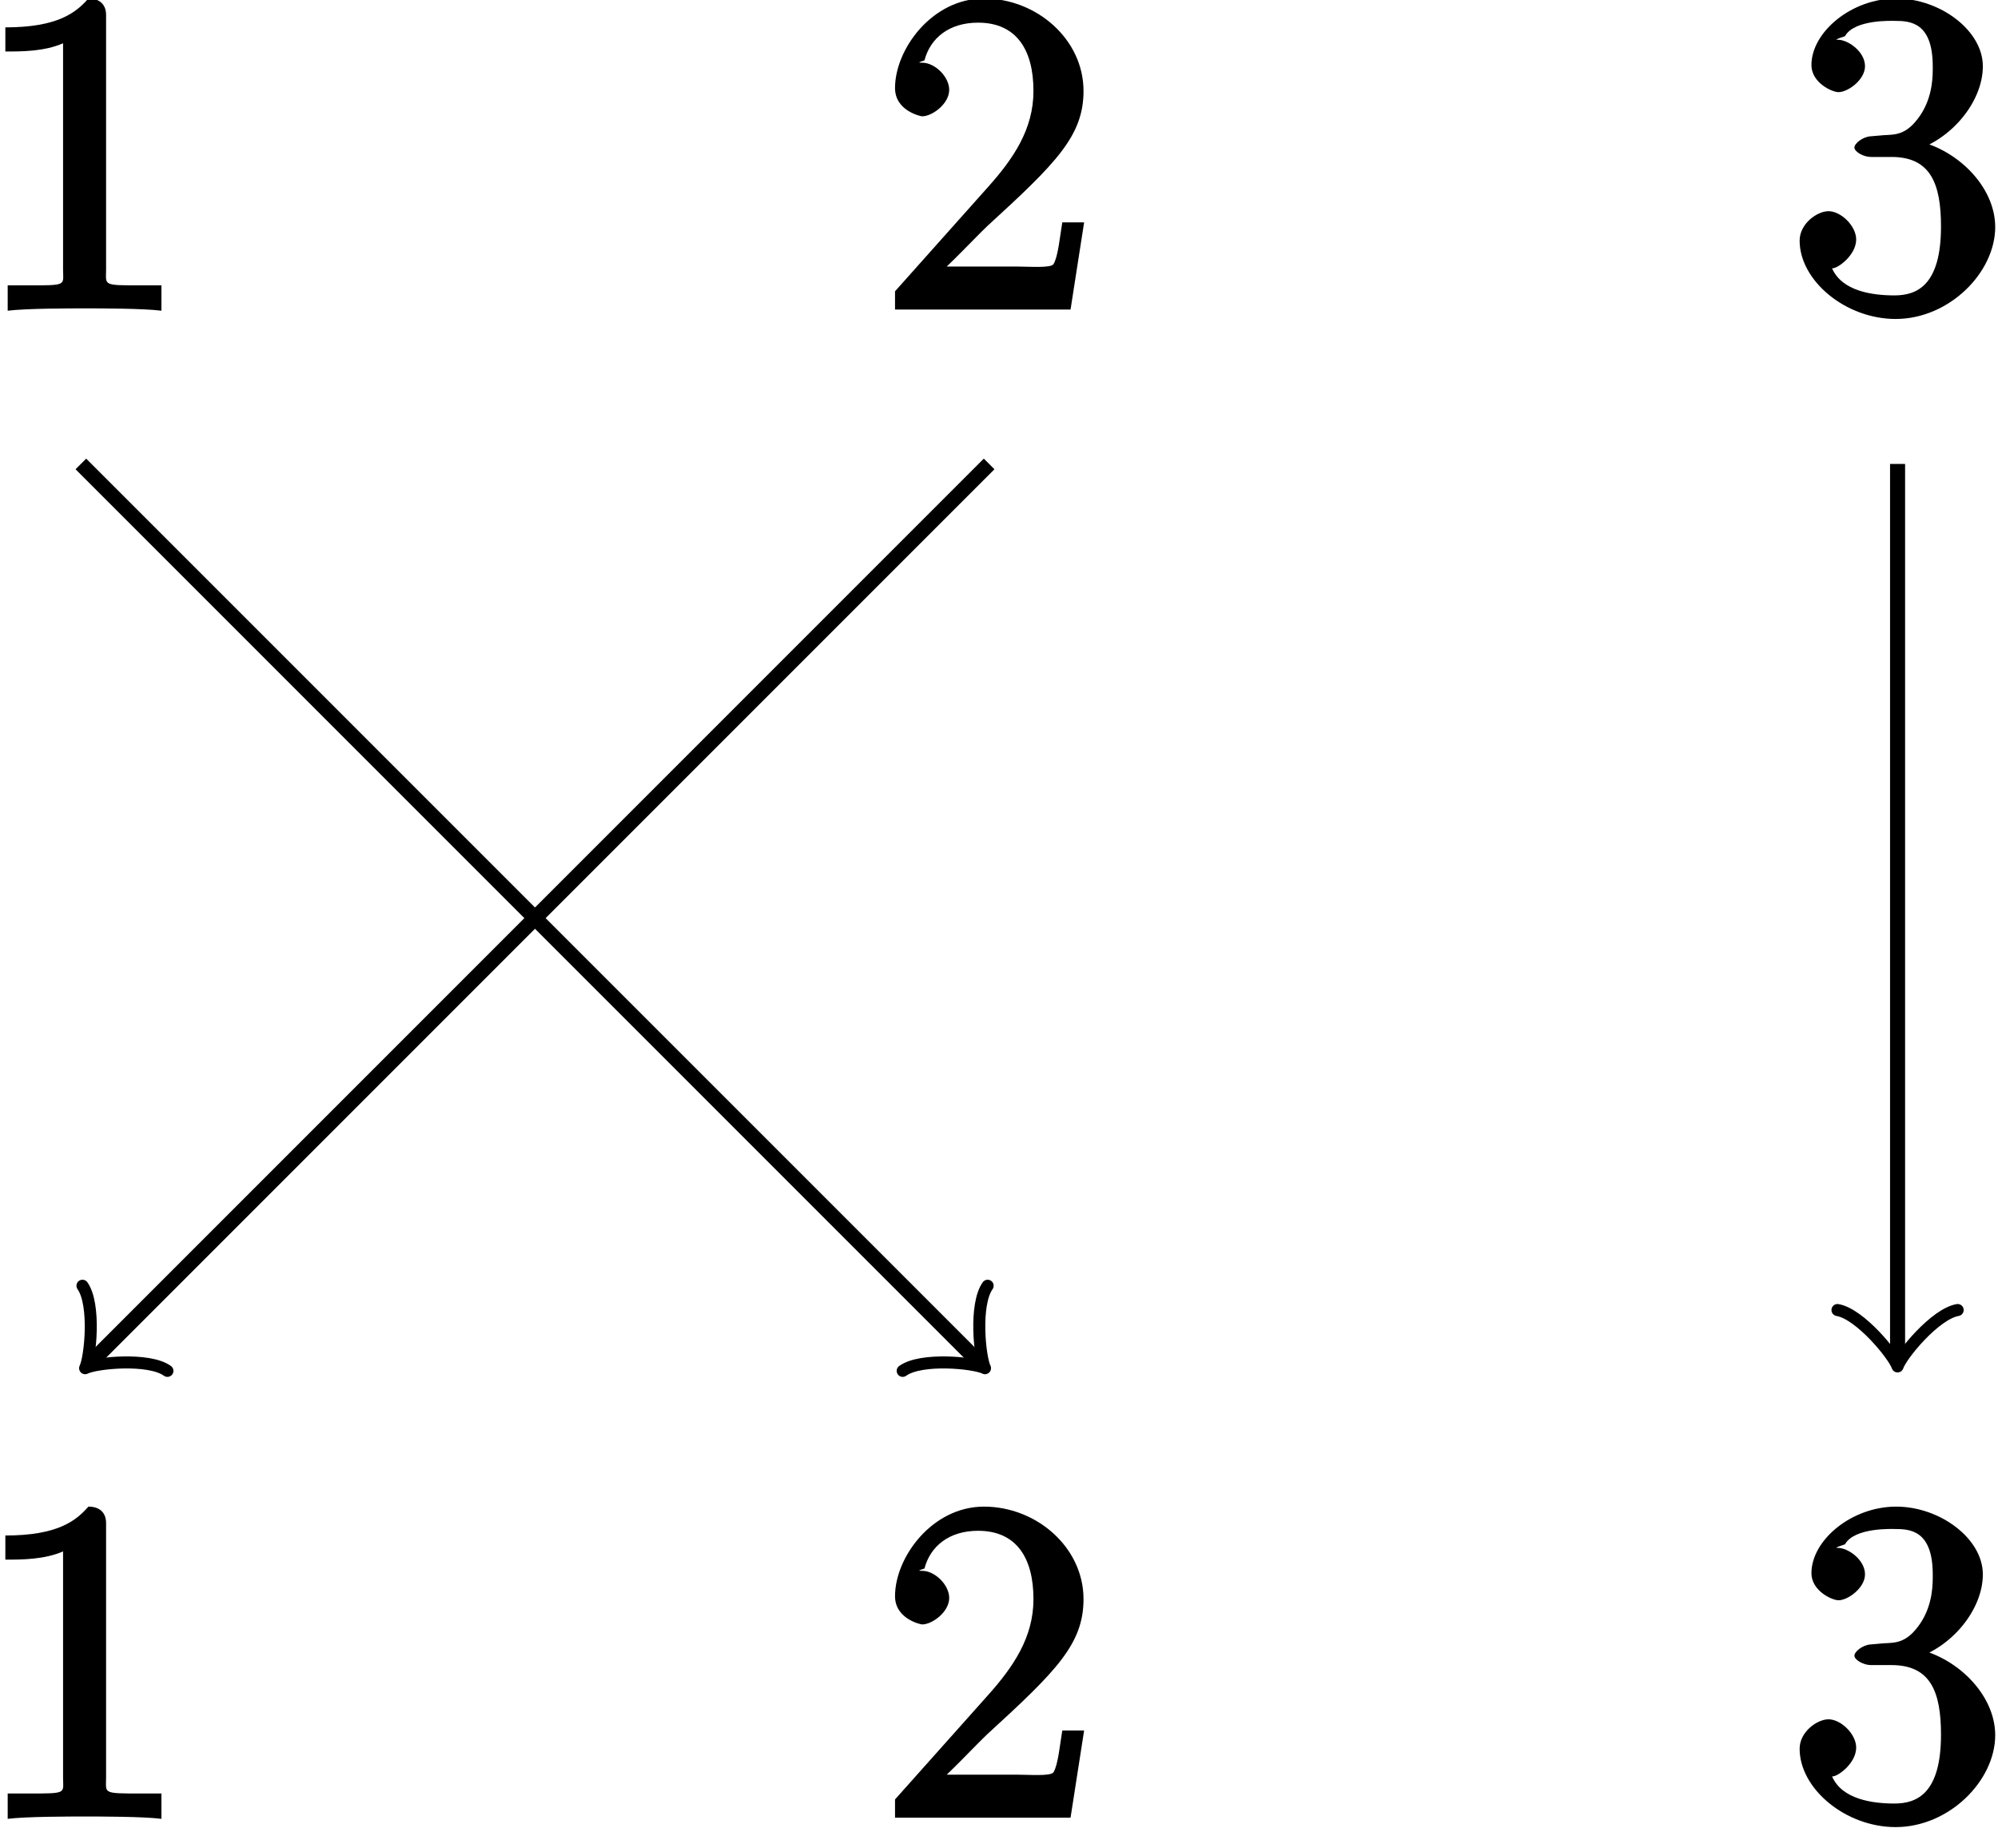
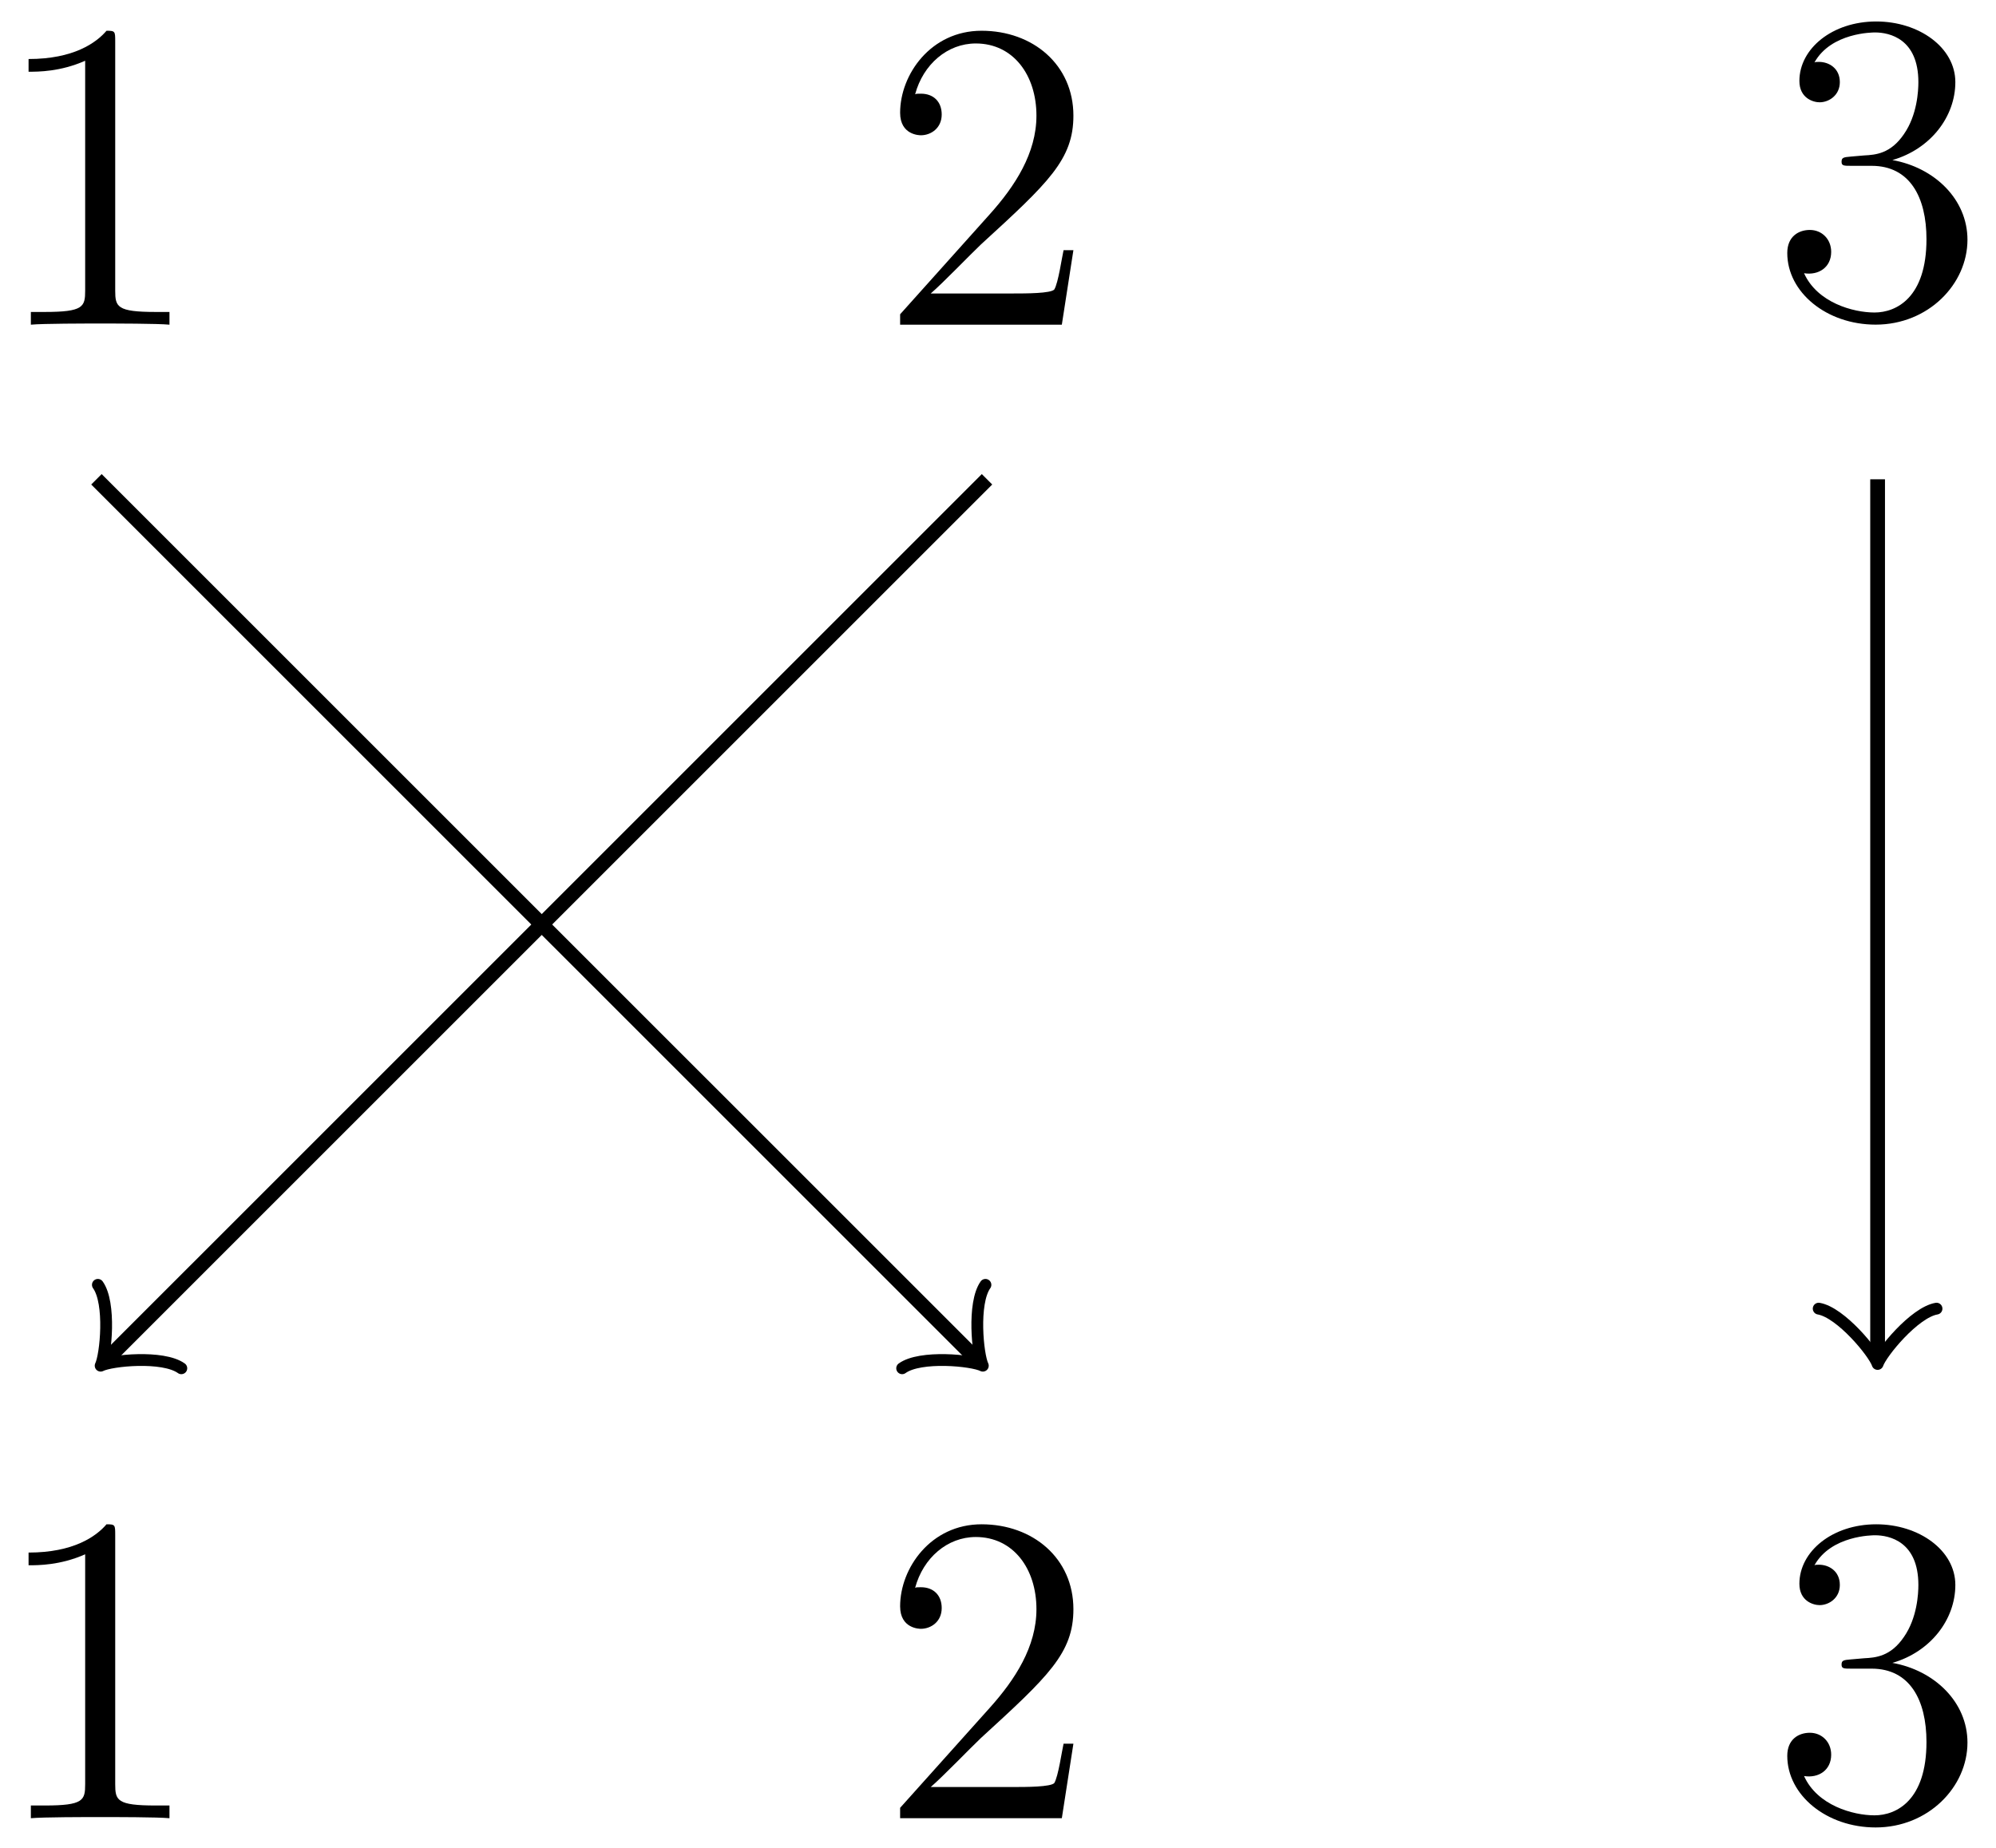
- <svg xmlns="http://www.w3.org/2000/svg" xmlns:xlink="http://www.w3.org/1999/xlink" width="53pt" height="49pt" viewBox="0 0 53 49" version="1.1">
+ <svg xmlns="http://www.w3.org/2000/svg" xmlns:xlink="http://www.w3.org/1999/xlink" width="54pt" height="50pt" viewBox="0 0 54 50" version="1.1">
  <defs>
    <g>
      <symbol overflow="visible" id="glyph0-0">
        <path style="stroke:none;" d="" />
      </symbol>
      <symbol overflow="visible" id="glyph0-1">
-         <path style="stroke:none;" d="M 3.594 -7.812 C 3.594 -8.078 3.438 -8.25 3.125 -8.25 C 2.797 -7.875 2.312 -7.484 0.922 -7.484 L 0.922 -6.844 C 1.359 -6.844 1.953 -6.844 2.453 -7.062 L 2.453 -1.062 C 2.453 -0.641 2.578 -0.641 1.531 -0.641 L 0.984 -0.641 L 0.984 0.031 C 1.484 -0.031 2.641 -0.031 3.031 -0.031 C 3.438 -0.031 4.578 -0.031 5.062 0.031 L 5.062 -0.641 L 4.531 -0.641 C 3.484 -0.641 3.594 -0.641 3.594 -1.062 Z M 3.594 -7.812 " />
+         <path style="stroke:none;" d="M 4.906 0 L 4.906 -0.344 L 4.531 -0.344 C 3.484 -0.344 3.438 -0.484 3.438 -0.922 L 3.438 -7.656 C 3.438 -7.938 3.438 -7.953 3.203 -7.953 C 2.922 -7.625 2.312 -7.188 1.094 -7.188 L 1.094 -6.844 C 1.359 -6.844 1.953 -6.844 2.625 -7.141 L 2.625 -0.922 C 2.625 -0.484 2.578 -0.344 1.531 -0.344 L 1.156 -0.344 L 1.156 0 C 1.484 -0.031 2.641 -0.031 3.031 -0.031 C 3.438 -0.031 4.578 -0.031 4.906 0 Z M 4.906 0 " />
      </symbol>
      <symbol overflow="visible" id="glyph0-2">
-         <path style="stroke:none;" d="M 5.266 -2.312 L 4.859 -2.312 C 4.797 -1.953 4.75 -1.406 4.625 -1.203 C 4.547 -1.094 3.984 -1.141 3.625 -1.141 L 1.406 -1.141 L 1.516 -0.891 C 1.844 -1.156 2.562 -1.922 2.875 -2.219 C 4.703 -3.891 5.422 -4.609 5.422 -5.797 C 5.422 -7.172 4.172 -8.25 2.781 -8.25 C 1.406 -8.25 0.422 -6.906 0.422 -5.875 C 0.422 -5.266 1.109 -5.125 1.141 -5.125 C 1.406 -5.125 1.859 -5.453 1.859 -5.828 C 1.859 -6.172 1.484 -6.547 1.141 -6.547 C 1.047 -6.547 1.016 -6.547 1.203 -6.609 C 1.359 -7.203 1.859 -7.609 2.625 -7.609 C 3.641 -7.609 4.094 -6.891 4.094 -5.797 C 4.094 -4.781 3.562 -4 2.875 -3.234 L 0.422 -0.484 L 0.422 0 L 5.078 0 L 5.438 -2.312 Z M 5.266 -2.312 " />
+         <path style="stroke:none;" d="M 5.266 -2.016 L 5 -2.016 C 4.953 -1.812 4.859 -1.141 4.75 -0.953 C 4.656 -0.844 3.984 -0.844 3.625 -0.844 L 1.406 -0.844 C 1.734 -1.125 2.469 -1.891 2.766 -2.172 C 4.594 -3.844 5.266 -4.469 5.266 -5.656 C 5.266 -7.031 4.172 -7.953 2.781 -7.953 C 1.406 -7.953 0.578 -6.766 0.578 -5.734 C 0.578 -5.125 1.109 -5.125 1.141 -5.125 C 1.406 -5.125 1.703 -5.312 1.703 -5.688 C 1.703 -6.031 1.484 -6.25 1.141 -6.25 C 1.047 -6.25 1.016 -6.25 0.984 -6.234 C 1.203 -7.047 1.859 -7.609 2.625 -7.609 C 3.641 -7.609 4.266 -6.75 4.266 -5.656 C 4.266 -4.641 3.688 -3.75 3 -2.984 L 0.578 -0.281 L 0.578 0 L 4.953 0 Z M 5.266 -2.016 " />
      </symbol>
      <symbol overflow="visible" id="glyph0-3">
-         <path style="stroke:none;" d="M 2.203 -4.594 C 2 -4.578 1.781 -4.406 1.781 -4.297 C 1.781 -4.188 2.016 -4.047 2.219 -4.047 L 2.766 -4.047 C 3.797 -4.047 4.078 -3.344 4.078 -2.203 C 4.078 -0.641 3.438 -0.375 2.844 -0.375 C 2.266 -0.375 1.453 -0.484 1.188 -1.094 C 1.328 -1.078 1.828 -1.438 1.828 -1.859 C 1.828 -2.219 1.422 -2.609 1.094 -2.609 C 0.797 -2.609 0.328 -2.281 0.328 -1.828 C 0.328 -0.766 1.547 0.25 2.875 0.25 C 4.297 0.25 5.516 -0.984 5.516 -2.188 C 5.516 -3.281 4.469 -4.297 3.328 -4.5 L 3.328 -4.203 C 4.359 -4.5 5.188 -5.516 5.188 -6.453 C 5.188 -7.406 4.047 -8.25 2.891 -8.25 C 1.703 -8.25 0.641 -7.359 0.641 -6.484 C 0.641 -6.016 1.188 -5.766 1.359 -5.766 C 1.609 -5.766 2.062 -6.094 2.062 -6.453 C 2.062 -6.844 1.609 -7.156 1.344 -7.156 C 1.281 -7.156 1.25 -7.156 1.531 -7.25 C 1.781 -7.703 2.797 -7.656 2.859 -7.656 C 3.25 -7.656 3.859 -7.625 3.859 -6.453 C 3.859 -6.234 3.875 -5.672 3.531 -5.156 C 3.172 -4.625 2.875 -4.641 2.562 -4.625 Z M 2.203 -4.594 " />
+         <path style="stroke:none;" d="M 5.359 -2.047 C 5.359 -3.141 4.469 -4 3.328 -4.203 C 4.359 -4.5 5.031 -5.375 5.031 -6.312 C 5.031 -7.25 4.047 -7.953 2.891 -7.953 C 1.703 -7.953 0.812 -7.219 0.812 -6.344 C 0.812 -5.875 1.188 -5.766 1.359 -5.766 C 1.609 -5.766 1.906 -5.953 1.906 -6.312 C 1.906 -6.688 1.609 -6.859 1.344 -6.859 C 1.281 -6.859 1.25 -6.859 1.219 -6.844 C 1.672 -7.656 2.797 -7.656 2.859 -7.656 C 3.25 -7.656 4.031 -7.484 4.031 -6.312 C 4.031 -6.078 4 -5.422 3.641 -4.906 C 3.281 -4.375 2.875 -4.344 2.562 -4.328 L 2.203 -4.297 C 2 -4.281 1.953 -4.266 1.953 -4.156 C 1.953 -4.047 2.016 -4.047 2.219 -4.047 L 2.766 -4.047 C 3.797 -4.047 4.25 -3.203 4.25 -2.062 C 4.25 -0.484 3.438 -0.078 2.844 -0.078 C 2.266 -0.078 1.297 -0.344 0.938 -1.141 C 1.328 -1.078 1.672 -1.297 1.672 -1.719 C 1.672 -2.062 1.422 -2.312 1.094 -2.312 C 0.797 -2.312 0.484 -2.141 0.484 -1.688 C 0.484 -0.625 1.547 0.25 2.875 0.25 C 4.297 0.25 5.359 -0.844 5.359 -2.047 Z M 5.359 -2.047 " />
      </symbol>
    </g>
  </defs>
  <g id="surface1">
-     <path style="fill:none;stroke-width:0.399;stroke-linecap:butt;stroke-linejoin:miter;stroke:rgb(0%,0%,0%);stroke-opacity:1;stroke-miterlimit:10;" d="M -24.095 24.095 L -0.326 0.326 " transform="matrix(1,0,0,-1,26.24,36.4)" />
-     <path style="fill:none;stroke-width:0.319;stroke-linecap:round;stroke-linejoin:round;stroke:rgb(0%,0%,0%);stroke-opacity:1;stroke-miterlimit:10;" d="M -1.196 1.596 C -1.096 0.994 0 0.102 0.301 -0 C -0.003 -0.1 -1.096 -0.994 -1.193 -1.594 " transform="matrix(0.7071,0.7071,0.7071,-0.7071,25.91596,36.07596)" />
+     <path style="fill:none;stroke-width:0.399;stroke-linecap:butt;stroke-linejoin:miter;stroke:rgb(0%,0%,0%);stroke-opacity:1;stroke-miterlimit:10;" d="M -24.094 24.095 L -0.324 0.326 " transform="matrix(1,0,0,-1,26.703,37.064)" />
+     <path style="fill:none;stroke-width:0.319;stroke-linecap:round;stroke-linejoin:round;stroke:rgb(0%,0%,0%);stroke-opacity:1;stroke-miterlimit:10;" d="M -1.197 1.595 C -1.095 0.996 -0.001 0.101 0.3 -0.002 C -0.001 -0.098 -1.098 -0.996 -1.194 -1.595 " transform="matrix(0.7071,0.7071,0.7071,-0.7071,26.37896,36.73996)" />
    <g style="fill:rgb(0%,0%,0%);fill-opacity:1;">
-       <use xlink:href="#glyph0-1" x="-0.78" y="8.21" />
+       <use xlink:href="#glyph0-1" x="-0.321" y="8.785" />
    </g>
    <g style="fill:rgb(0%,0%,0%);fill-opacity:1;">
-       <use xlink:href="#glyph0-2" x="23.32" y="48.21" />
+       <use xlink:href="#glyph0-2" x="23.774" y="49.198" />
    </g>
-     <path style="fill:none;stroke-width:0.399;stroke-linecap:butt;stroke-linejoin:miter;stroke:rgb(0%,0%,0%);stroke-opacity:1;stroke-miterlimit:10;" d="M -0.002 24.095 L -23.771 0.326 " transform="matrix(1,0,0,-1,26.24,36.4)" />
-     <path style="fill:none;stroke-width:0.319;stroke-linecap:round;stroke-linejoin:round;stroke:rgb(0%,0%,0%);stroke-opacity:1;stroke-miterlimit:10;" d="M -1.194 1.595 C -1.098 0.996 -0.001 0.098 0.3 0.001 C -0.001 -0.101 -1.095 -0.996 -1.197 -1.595 " transform="matrix(-0.7071,0.7071,0.7071,0.7071,2.4691,36.07596)" />
+     <path style="fill:none;stroke-width:0.399;stroke-linecap:butt;stroke-linejoin:miter;stroke:rgb(0%,0%,0%);stroke-opacity:1;stroke-miterlimit:10;" d="M 0 24.095 L -23.769 0.326 " transform="matrix(1,0,0,-1,26.703,37.064)" />
+     <path style="fill:none;stroke-width:0.319;stroke-linecap:round;stroke-linejoin:round;stroke:rgb(0%,0%,0%);stroke-opacity:1;stroke-miterlimit:10;" d="M -1.195 1.596 C -1.096 0.994 -0.002 0.099 0.299 0.003 C -0.002 -0.1 -1.096 -0.995 -1.195 -1.597 " transform="matrix(-0.7071,0.7071,0.7071,0.7071,2.9321,36.73996)" />
    <g style="fill:rgb(0%,0%,0%);fill-opacity:1;">
-       <use xlink:href="#glyph0-2" x="23.32" y="8.21" />
+       <use xlink:href="#glyph0-2" x="23.774" y="8.785" />
    </g>
    <g style="fill:rgb(0%,0%,0%);fill-opacity:1;">
-       <use xlink:href="#glyph0-1" x="-0.78" y="48.21" />
+       <use xlink:href="#glyph0-1" x="-0.321" y="49.198" />
    </g>
-     <path style="fill:none;stroke-width:0.399;stroke-linecap:butt;stroke-linejoin:miter;stroke:rgb(0%,0%,0%);stroke-opacity:1;stroke-miterlimit:10;" d="M 24.096 24.095 L 24.096 0.459 " transform="matrix(1,0,0,-1,26.24,36.4)" />
-     <path style="fill:none;stroke-width:0.319;stroke-linecap:round;stroke-linejoin:round;stroke:rgb(0%,0%,0%);stroke-opacity:1;stroke-miterlimit:10;" d="M -1.196 1.595 C -1.094 0.997 -0 0.099 0.3 0.001 C -0 -0.101 -1.094 -0.995 -1.196 -1.593 " transform="matrix(0,1,1,0,50.33494,35.94173)" />
+     <path style="fill:none;stroke-width:0.399;stroke-linecap:butt;stroke-linejoin:miter;stroke:rgb(0%,0%,0%);stroke-opacity:1;stroke-miterlimit:10;" d="M 24.094 24.095 L 24.094 0.459 " transform="matrix(1,0,0,-1,26.703,37.064)" />
+     <path style="fill:none;stroke-width:0.319;stroke-linecap:round;stroke-linejoin:round;stroke:rgb(0%,0%,0%);stroke-opacity:1;stroke-miterlimit:10;" d="M -1.196 1.593 C -1.094 0.995 -0 0.1 0.301 -0.001 C -0 -0.099 -1.094 -0.997 -1.196 -1.595 " transform="matrix(0,1,1,0,50.79794,36.60573)" />
    <g style="fill:rgb(0%,0%,0%);fill-opacity:1;">
-       <use xlink:href="#glyph0-3" x="47.41" y="8.21" />
+       <use xlink:href="#glyph0-3" x="47.869" y="8.534" />
    </g>
    <g style="fill:rgb(0%,0%,0%);fill-opacity:1;">
-       <use xlink:href="#glyph0-3" x="47.41" y="48.21" />
+       <use xlink:href="#glyph0-3" x="47.869" y="49.198" />
    </g>
  </g>
</svg>
